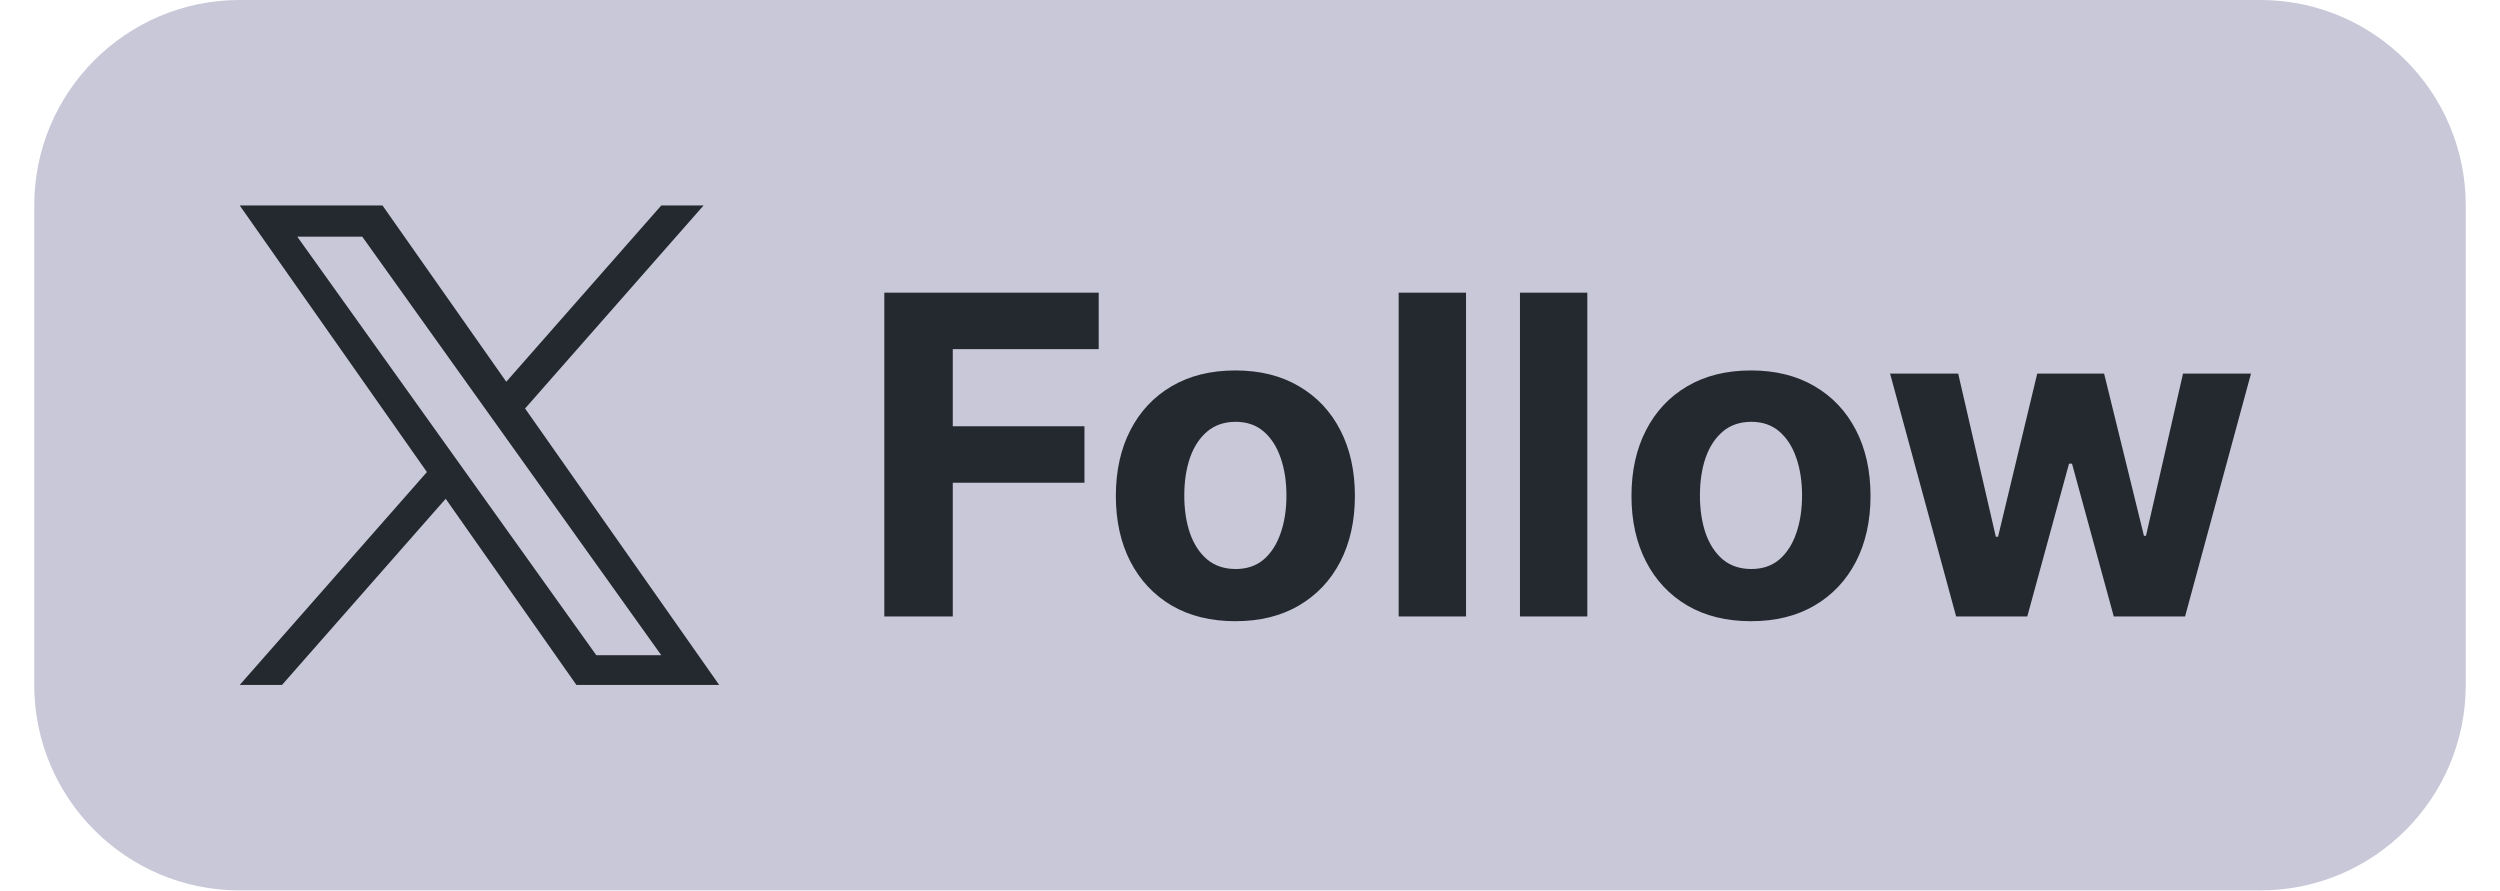
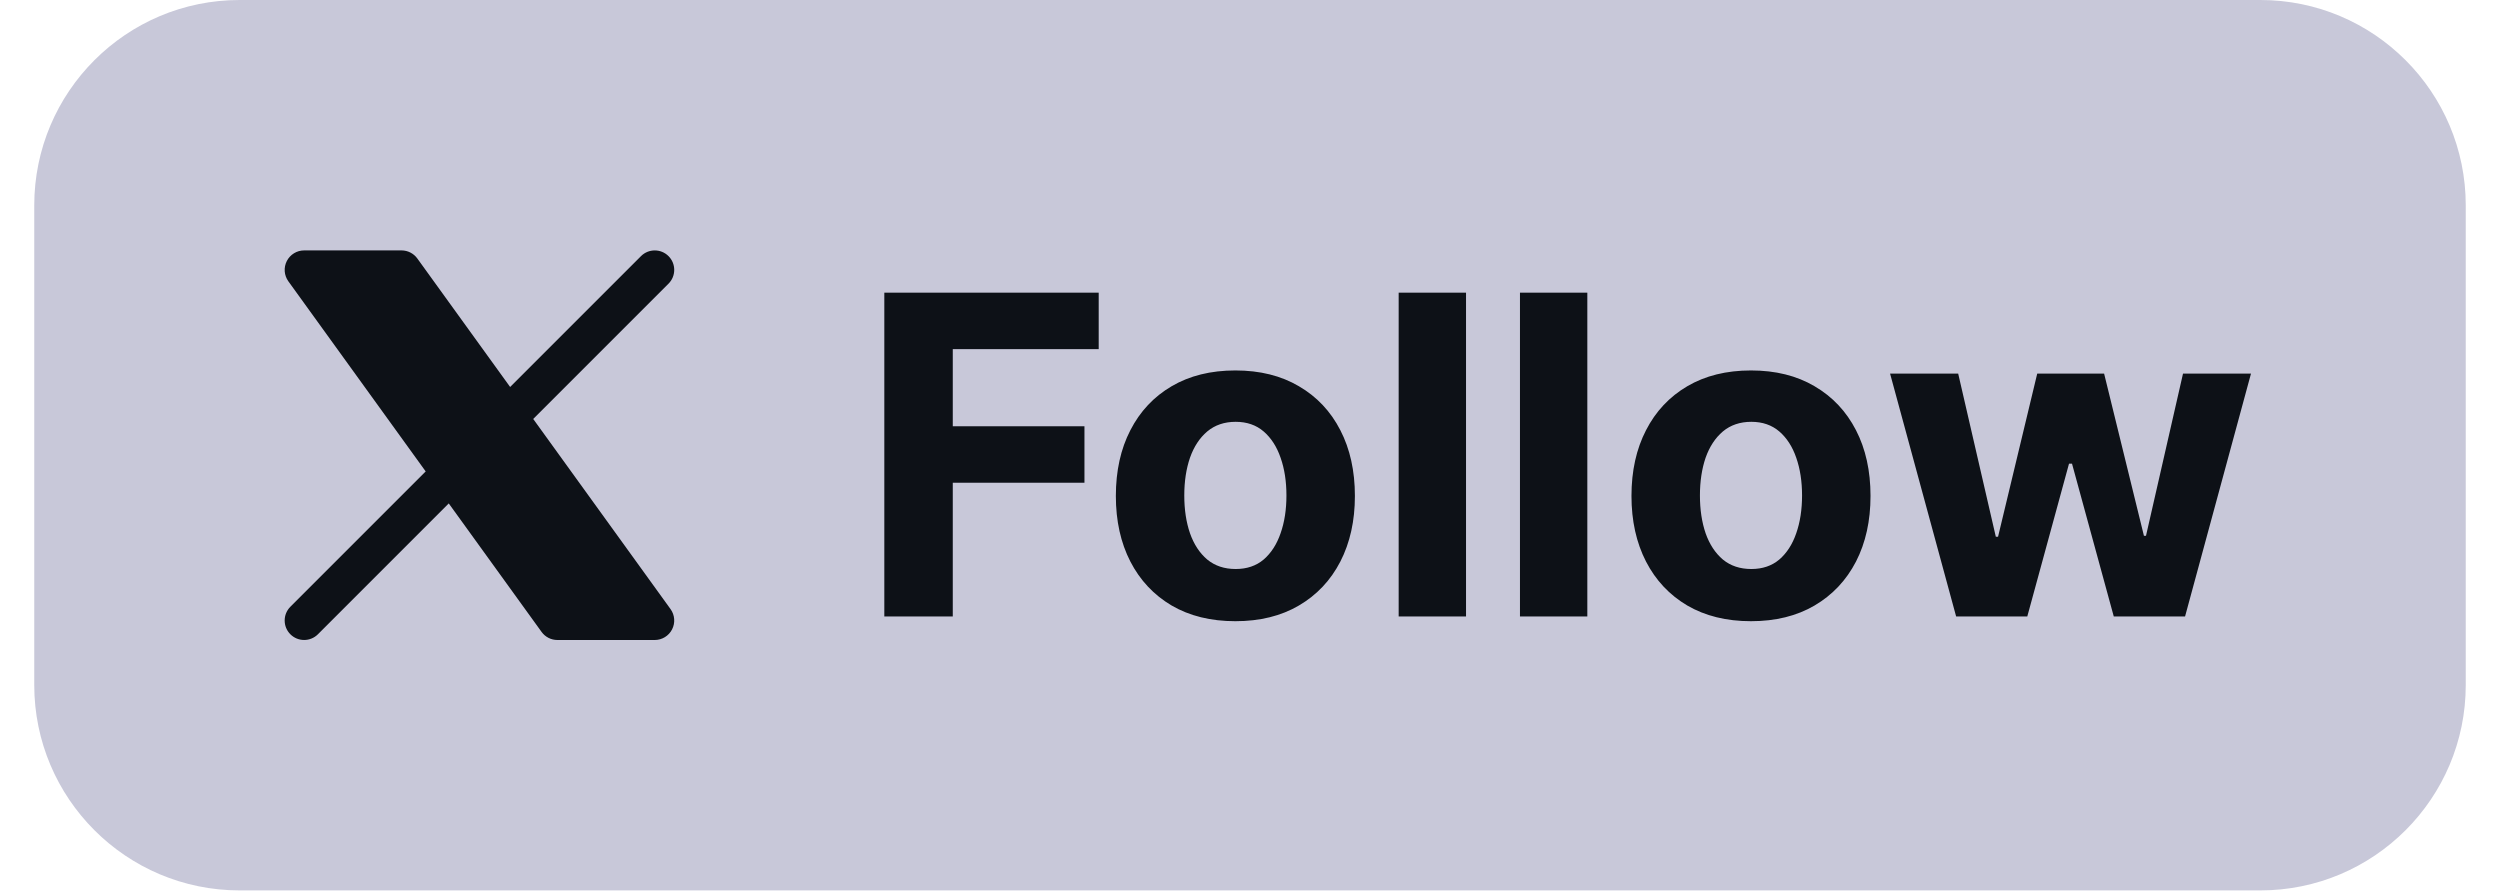
<svg xmlns="http://www.w3.org/2000/svg" width="73" height="26" viewBox="0 0 73 26" fill="none">
  <rect x="1" width="71" height="26" rx="6" fill="#C8C8D9" />
-   <path d="M15.332 11.928L20.544 6H19.309L14.783 11.147L11.169 6H7L12.466 13.784L7 20H8.235L13.014 14.564L16.831 20H21L15.332 11.928H15.332ZM13.64 13.852L13.086 13.077L8.68 6.91H10.577L14.133 11.887L14.687 12.662L19.309 19.132H17.412L13.64 13.852V13.852Z" fill="#24292F" />
-   <path d="M25.822 18V8.545H32.082V10.194H27.821V12.446H31.666V14.095H27.821V18H25.822ZM36.073 18.139C35.355 18.139 34.735 17.986 34.212 17.681C33.692 17.374 33.29 16.946 33.007 16.398C32.724 15.847 32.583 15.209 32.583 14.482C32.583 13.75 32.724 13.11 33.007 12.562C33.29 12.011 33.692 11.583 34.212 11.278C34.735 10.971 35.355 10.817 36.073 10.817C36.79 10.817 37.408 10.971 37.928 11.278C38.452 11.583 38.855 12.011 39.138 12.562C39.421 13.11 39.563 13.75 39.563 14.482C39.563 15.209 39.421 15.847 39.138 16.398C38.855 16.946 38.452 17.374 37.928 17.681C37.408 17.986 36.79 18.139 36.073 18.139ZM36.082 16.615C36.408 16.615 36.681 16.523 36.899 16.338C37.117 16.15 37.282 15.895 37.393 15.572C37.507 15.249 37.564 14.881 37.564 14.468C37.564 14.056 37.507 13.688 37.393 13.365C37.282 13.042 37.117 12.787 36.899 12.599C36.681 12.411 36.408 12.317 36.082 12.317C35.752 12.317 35.476 12.411 35.251 12.599C35.029 12.787 34.862 13.042 34.748 13.365C34.637 13.688 34.581 14.056 34.581 14.468C34.581 14.881 34.637 15.249 34.748 15.572C34.862 15.895 35.029 16.15 35.251 16.338C35.476 16.523 35.752 16.615 36.082 16.615ZM42.808 8.545V18H40.841V8.545H42.808ZM46.35 8.545V18H44.383V8.545H46.35ZM51.129 18.139C50.412 18.139 49.792 17.986 49.269 17.681C48.749 17.374 48.347 16.946 48.064 16.398C47.781 15.847 47.639 15.209 47.639 14.482C47.639 13.75 47.781 13.11 48.064 12.562C48.347 12.011 48.749 11.583 49.269 11.278C49.792 10.971 50.412 10.817 51.129 10.817C51.846 10.817 52.465 10.971 52.985 11.278C53.508 11.583 53.911 12.011 54.195 12.562C54.478 13.11 54.619 13.75 54.619 14.482C54.619 15.209 54.478 15.847 54.195 16.398C53.911 16.946 53.508 17.374 52.985 17.681C52.465 17.986 51.846 18.139 51.129 18.139ZM51.139 16.615C51.465 16.615 51.737 16.523 51.956 16.338C52.174 16.15 52.339 15.895 52.45 15.572C52.563 15.249 52.62 14.881 52.62 14.468C52.62 14.056 52.563 13.688 52.45 13.365C52.339 13.042 52.174 12.787 51.956 12.599C51.737 12.411 51.465 12.317 51.139 12.317C50.809 12.317 50.532 12.411 50.307 12.599C50.086 12.787 49.918 13.042 49.804 13.365C49.694 13.688 49.638 14.056 49.638 14.468C49.638 14.881 49.694 15.249 49.804 15.572C49.918 15.895 50.086 16.15 50.307 16.338C50.532 16.523 50.809 16.615 51.139 16.615ZM57.119 18L55.19 10.909H57.179L58.278 15.673H58.343L59.487 10.909H61.44L62.603 15.646H62.663L63.744 10.909H65.729L63.804 18H61.722L60.503 13.54H60.415L59.197 18H57.119Z" fill="#24292F" />
+   <path d="M8.375 7.622C8.472 7.432 8.668 7.312 8.881 7.312H11.725C11.908 7.312 12.079 7.4 12.186 7.548L14.896 11.3L18.717 7.479C18.939 7.257 19.299 7.257 19.521 7.479C19.743 7.701 19.743 8.061 19.521 8.283L15.57 12.234L19.58 17.786C19.705 17.959 19.722 18.188 19.625 18.378C19.528 18.568 19.332 18.688 19.119 18.688H16.275C16.092 18.688 15.921 18.6 15.814 18.452L13.104 14.7L9.283 18.521C9.061 18.743 8.701 18.743 8.479 18.521C8.257 18.299 8.257 17.939 8.479 17.717L12.43 13.766L8.42 8.214C8.295 8.041 8.278 7.812 8.375 7.622Z" fill="#0D1117" />
+   <path d="M25.822 18V8.545H32.082V10.194H27.821V12.446H31.666V14.095H27.821V18H25.822ZM36.073 18.139C35.355 18.139 34.735 17.986 34.212 17.681C33.692 17.374 33.29 16.946 33.007 16.398C32.724 15.847 32.583 15.209 32.583 14.482C32.583 13.75 32.724 13.11 33.007 12.562C33.29 12.011 33.692 11.583 34.212 11.278C34.735 10.971 35.355 10.817 36.073 10.817C36.79 10.817 37.408 10.971 37.928 11.278C38.452 11.583 38.855 12.011 39.138 12.562C39.421 13.11 39.563 13.75 39.563 14.482C39.563 15.209 39.421 15.847 39.138 16.398C38.855 16.946 38.452 17.374 37.928 17.681C37.408 17.986 36.79 18.139 36.073 18.139ZM36.082 16.615C36.408 16.615 36.681 16.523 36.899 16.338C37.117 16.15 37.282 15.895 37.393 15.572C37.507 15.249 37.564 14.881 37.564 14.468C37.564 14.056 37.507 13.688 37.393 13.365C37.282 13.042 37.117 12.787 36.899 12.599C36.681 12.411 36.408 12.317 36.082 12.317C35.752 12.317 35.476 12.411 35.251 12.599C35.029 12.787 34.862 13.042 34.748 13.365C34.637 13.688 34.581 14.056 34.581 14.468C34.581 14.881 34.637 15.249 34.748 15.572C34.862 15.895 35.029 16.15 35.251 16.338C35.476 16.523 35.752 16.615 36.082 16.615ZM42.808 8.545V18H40.841V8.545H42.808ZM46.35 8.545V18H44.383V8.545H46.35ZM51.129 18.139C50.412 18.139 49.792 17.986 49.269 17.681C48.749 17.374 48.347 16.946 48.064 16.398C47.781 15.847 47.639 15.209 47.639 14.482C47.639 13.75 47.781 13.11 48.064 12.562C48.347 12.011 48.749 11.583 49.269 11.278C49.792 10.971 50.412 10.817 51.129 10.817C51.846 10.817 52.465 10.971 52.985 11.278C53.508 11.583 53.911 12.011 54.195 12.562C54.478 13.11 54.619 13.75 54.619 14.482C54.619 15.209 54.478 15.847 54.195 16.398C53.911 16.946 53.508 17.374 52.985 17.681C52.465 17.986 51.846 18.139 51.129 18.139ZM51.139 16.615C51.465 16.615 51.737 16.523 51.956 16.338C52.174 16.15 52.339 15.895 52.45 15.572C52.563 15.249 52.62 14.881 52.62 14.468C52.62 14.056 52.563 13.688 52.45 13.365C52.339 13.042 52.174 12.787 51.956 12.599C51.737 12.411 51.465 12.317 51.139 12.317C50.809 12.317 50.532 12.411 50.307 12.599C50.086 12.787 49.918 13.042 49.804 13.365C49.694 13.688 49.638 14.056 49.638 14.468C49.638 14.881 49.694 15.249 49.804 15.572C49.918 15.895 50.086 16.15 50.307 16.338C50.532 16.523 50.809 16.615 51.139 16.615ZM57.119 18L55.19 10.909H57.179L58.278 15.673H58.343L59.487 10.909H61.44L62.603 15.646H62.663L63.744 10.909H65.729L63.804 18H61.722L60.503 13.54H60.415L59.197 18H57.119Z" fill="#0D1117" />
</svg>
